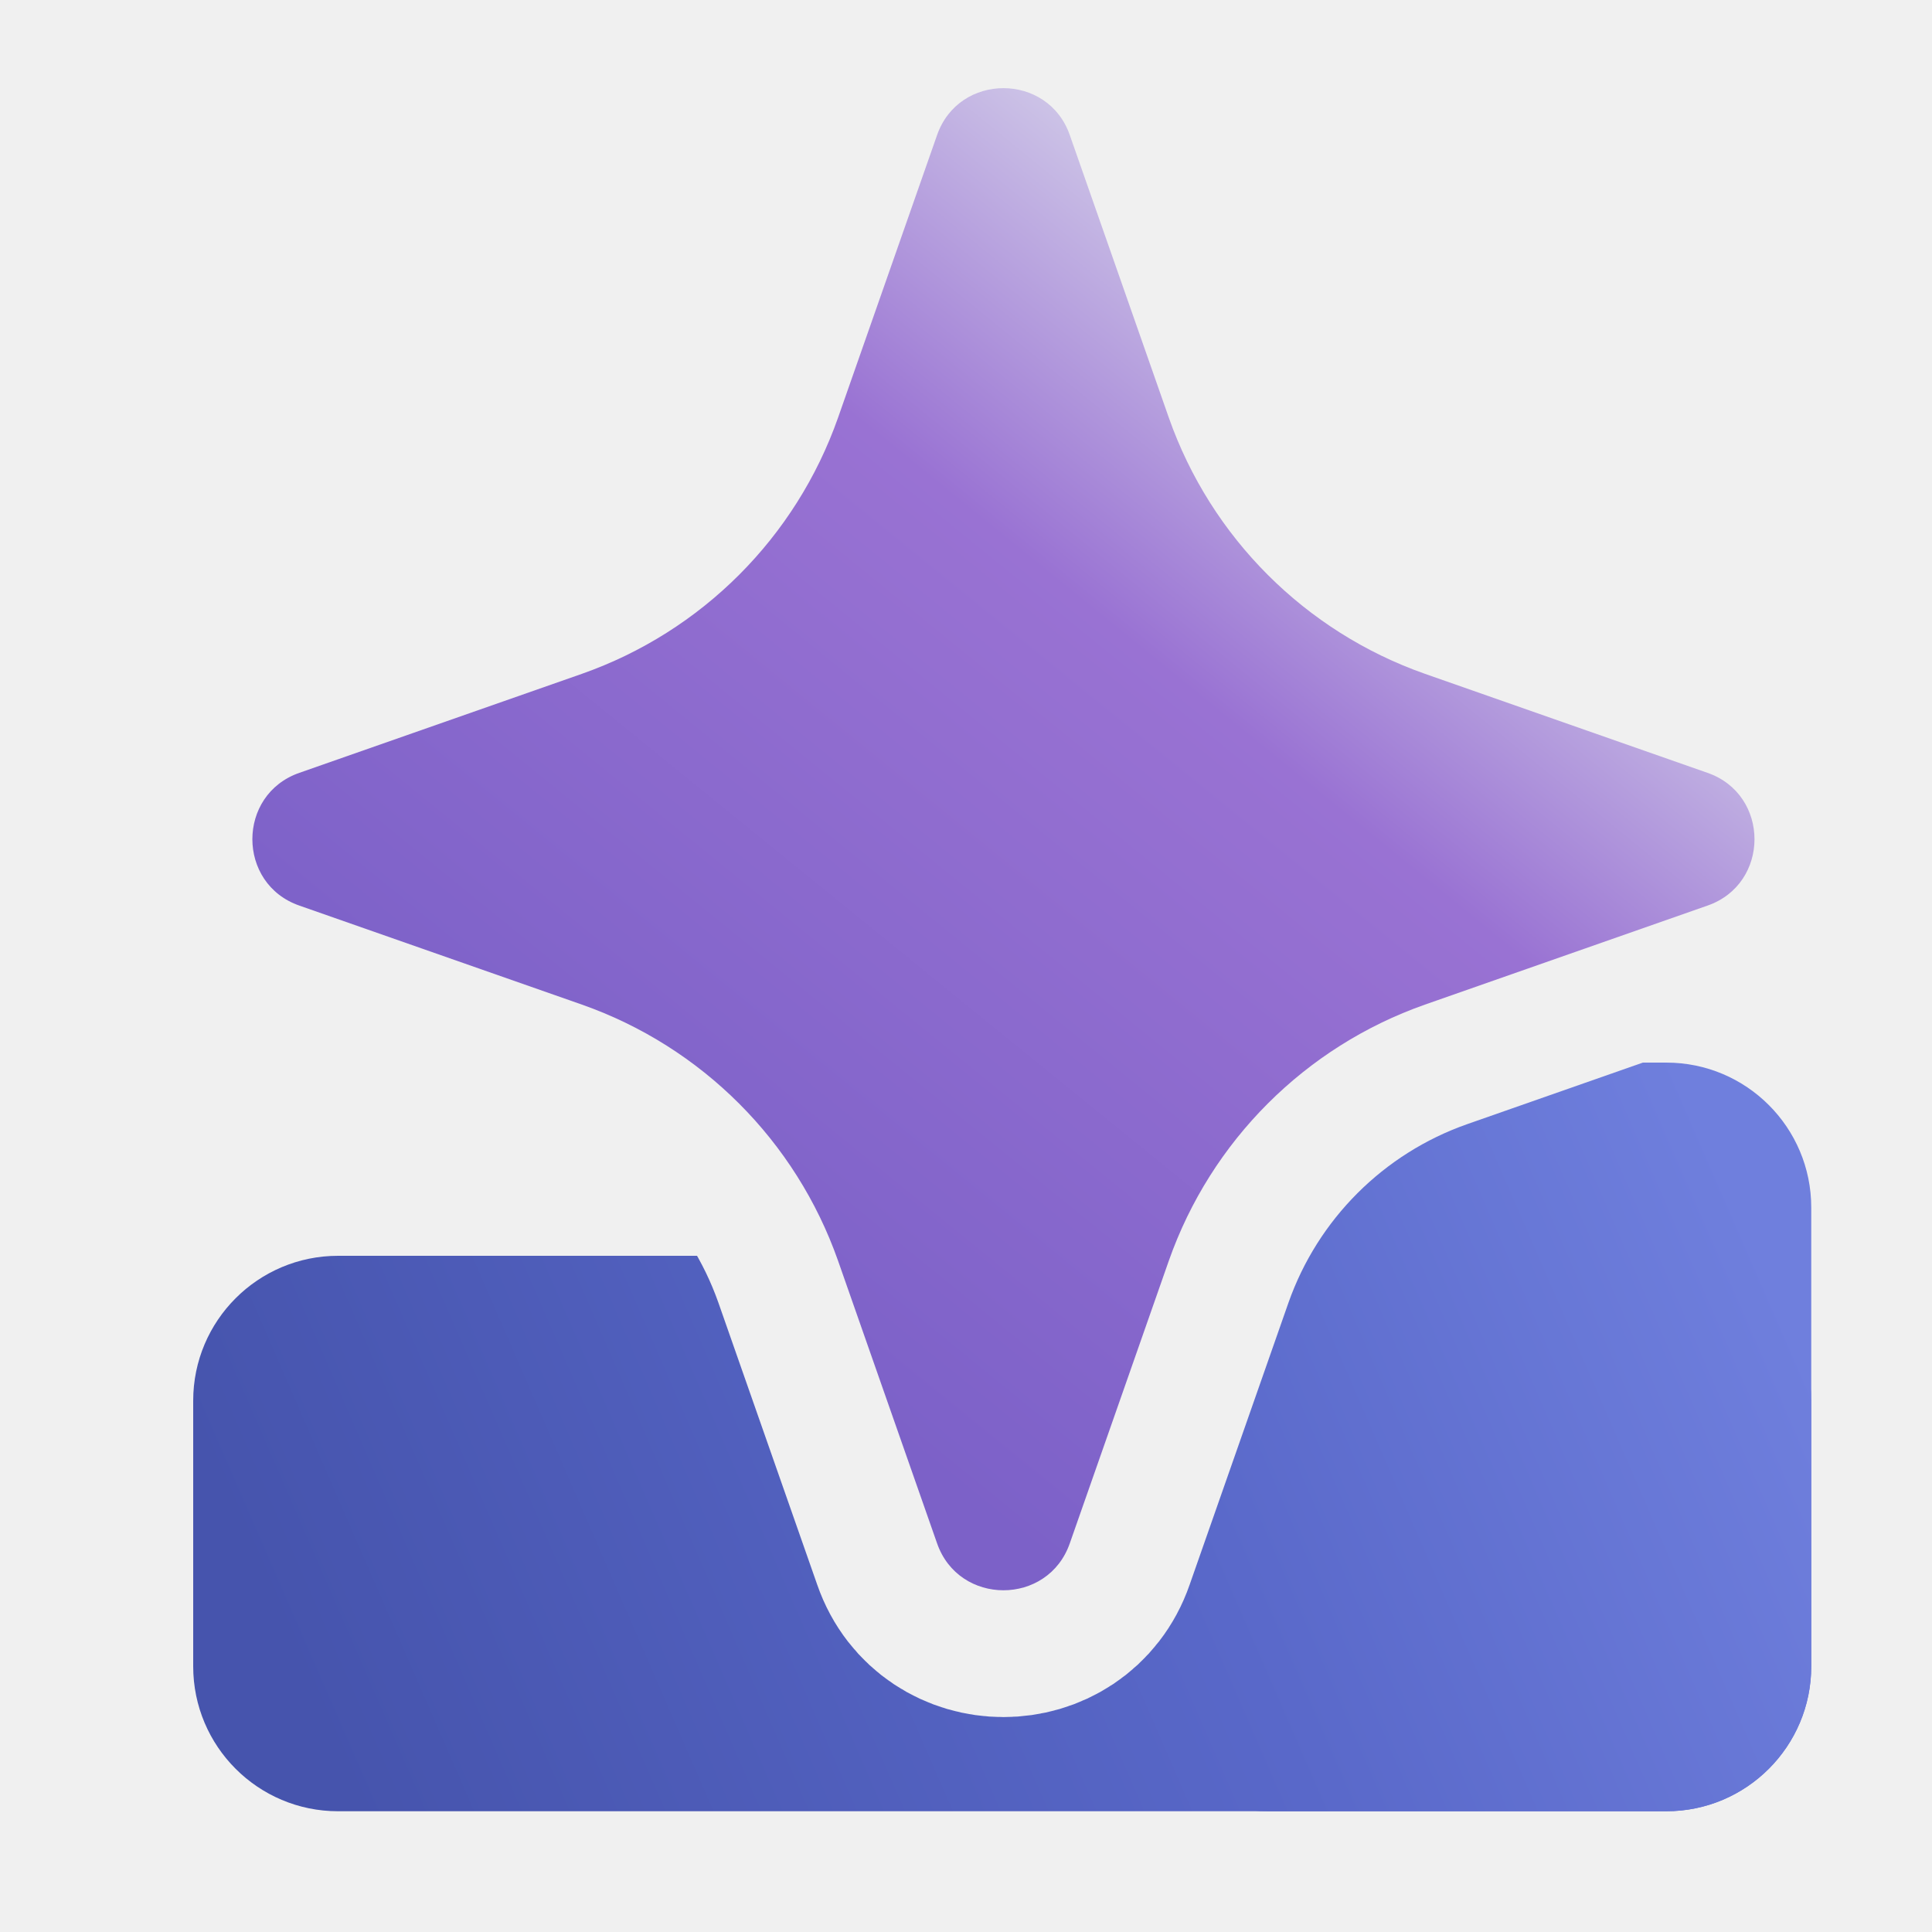
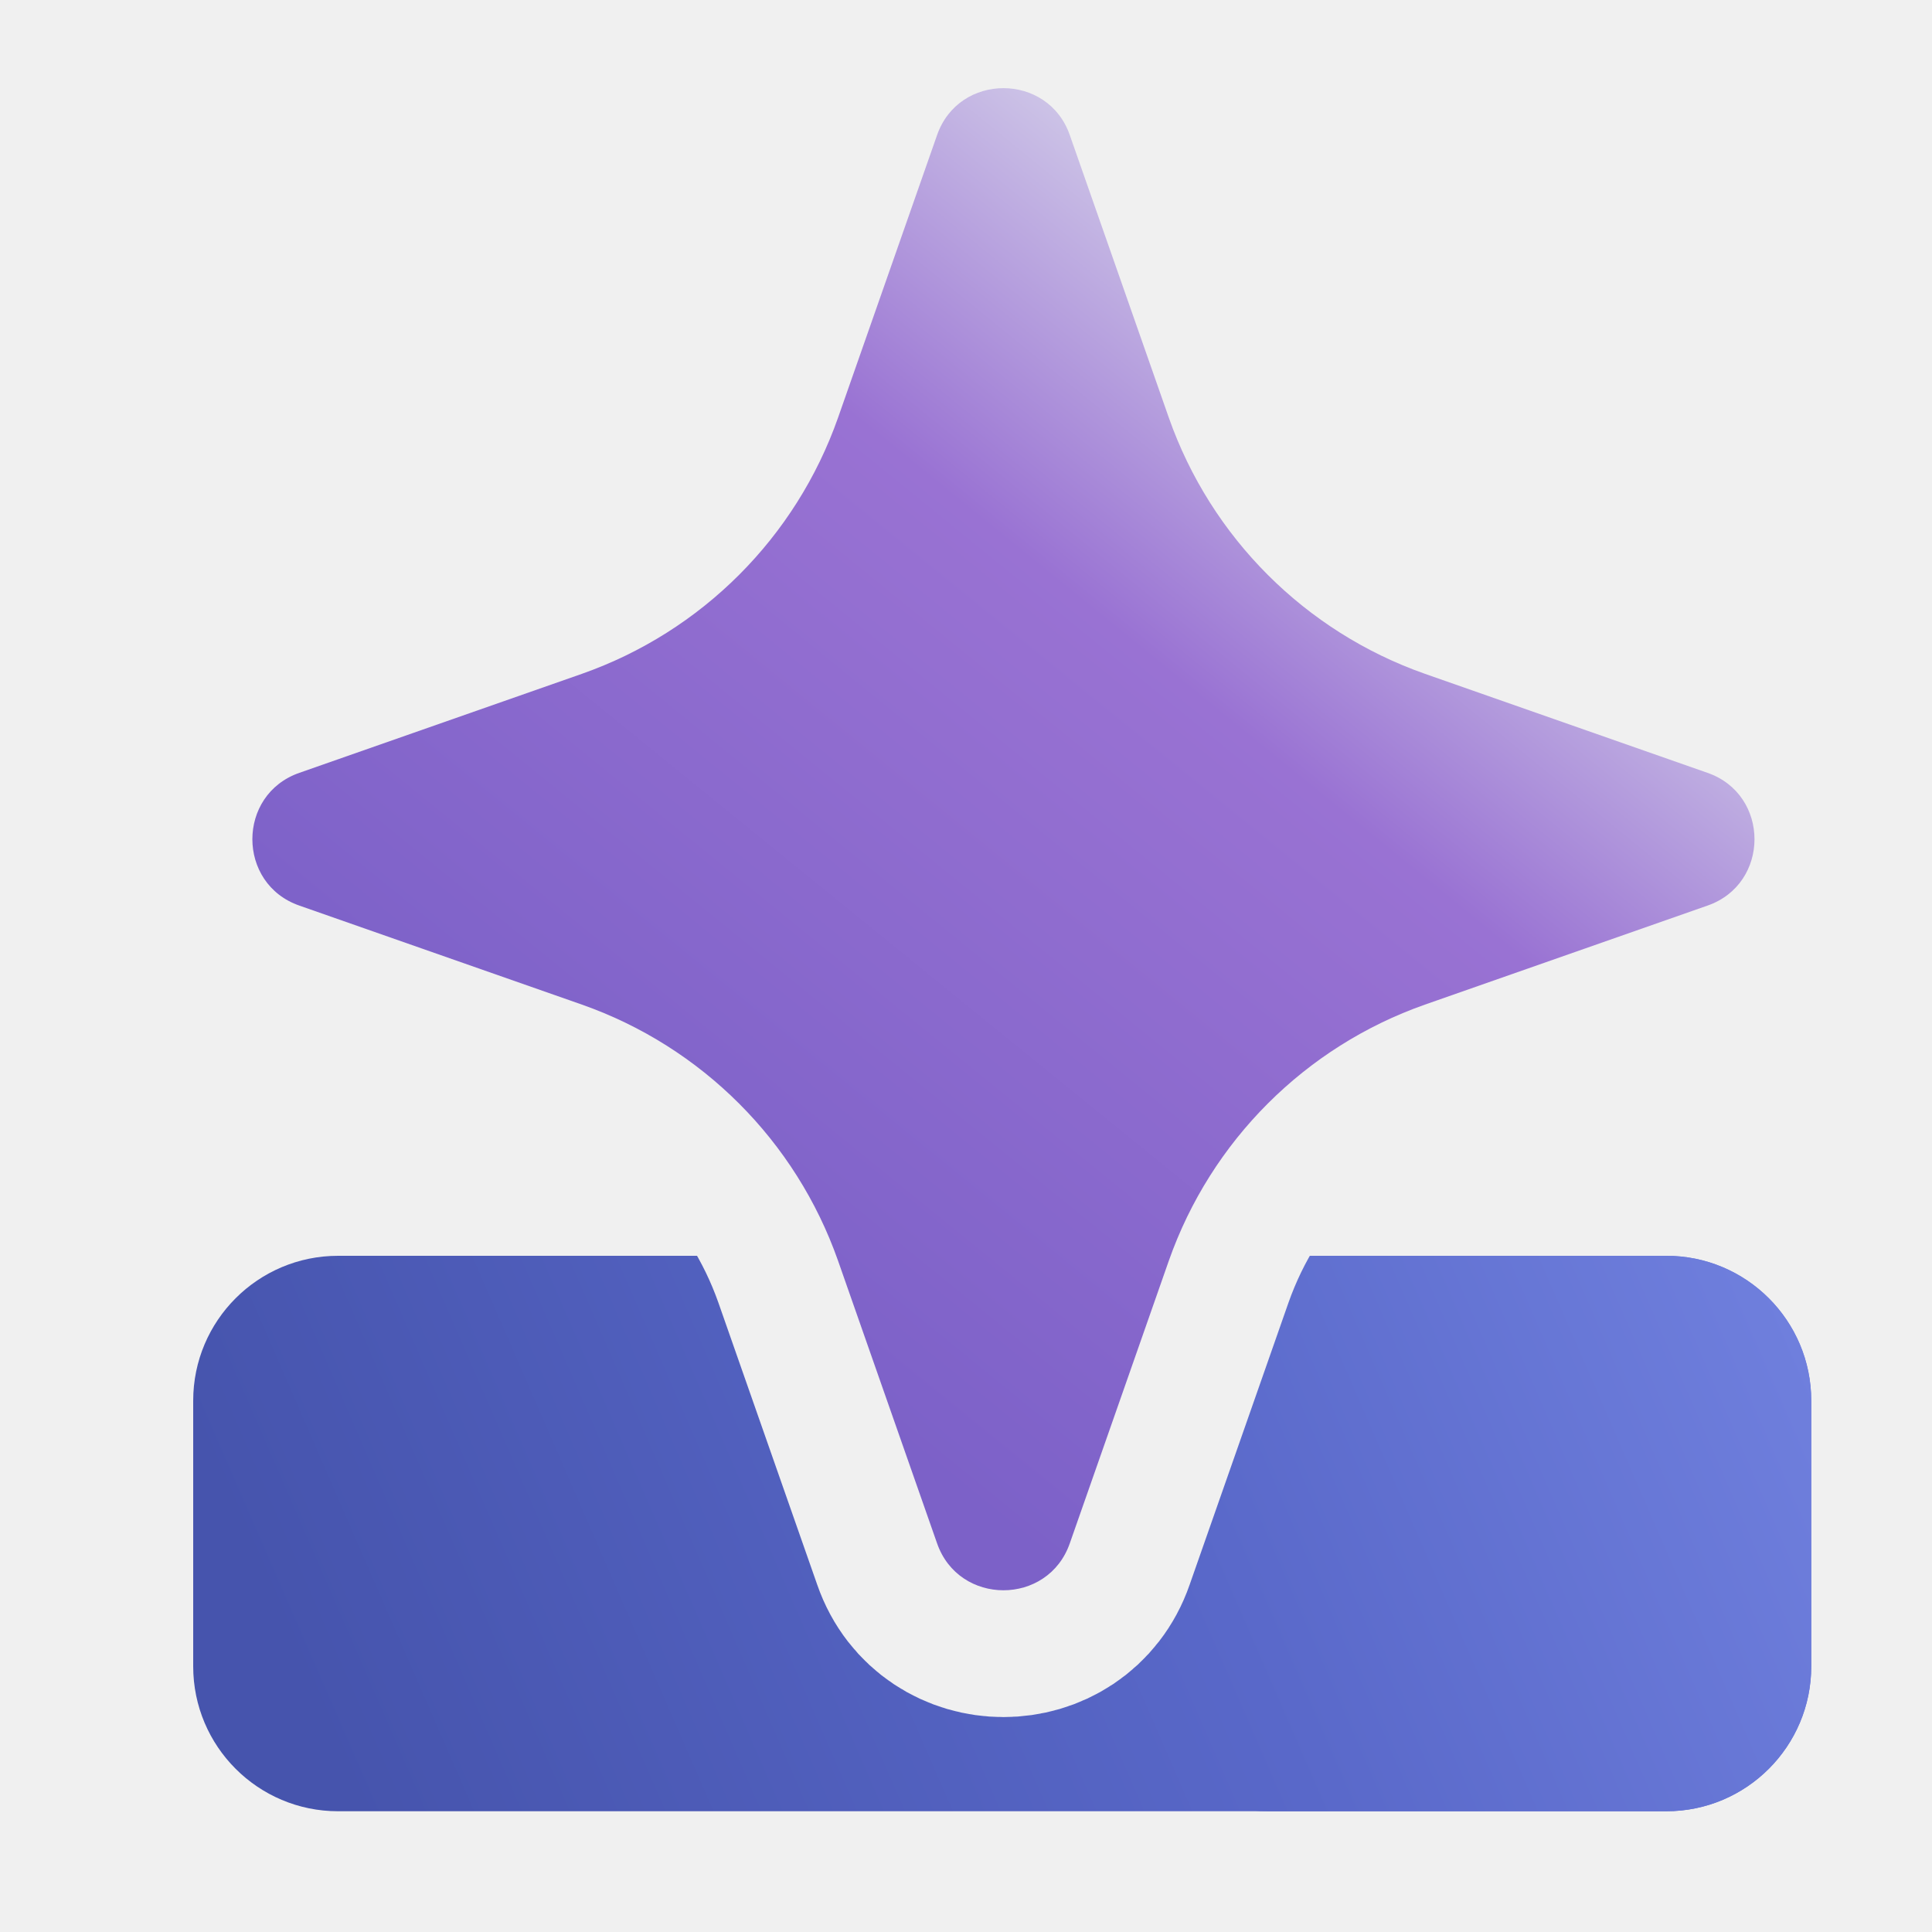
<svg xmlns="http://www.w3.org/2000/svg" viewBox="0 0 32 32" role="img" aria-label="Badgical spark">
  <defs>
    <linearGradient id="badge-base" x1="5" x2="28" y1="28" y2="18" gradientUnits="userSpaceOnUse">
      <stop stop-color="#4654ad" />
      <stop offset="0.58" stop-color="#5968c9" />
      <stop offset="1" stop-color="#6f7fdd" />
    </linearGradient>
    <linearGradient id="spark-fill" x1="10" x2="23" y1="20" y2="4" gradientUnits="userSpaceOnUse">
      <stop stop-color="#7c61c8" />
      <stop offset="0.62" stop-color="#9972d3" />
      <stop offset="1" stop-color="#dbdaec" />
    </linearGradient>
    <path id="spark-shape" d="M15.52 2.24c.36-1.04 1.84-1.04 2.2 0l1.64 4.68a6.94 6.94 0 0 0 4.24 4.24l4.68 1.64c1.04.36 1.04 1.84 0 2.2l-4.68 1.64a6.94 6.94 0 0 0-4.24 4.24l-1.64 4.68c-.36 1.04-1.84 1.04-2.2 0l-1.64-4.68a6.94 6.94 0 0 0-4.24-4.24L4.96 15c-1.04-.36-1.04-1.84 0-2.2l4.68-1.64a6.94 6.94 0 0 0 4.24-4.24l1.64-4.68Z" />
    <g id="badge-shape">
      <rect x="3.2" y="20.8" width="26.8" height="9.2" rx="2.4" />
-       <rect x="18.6" y="17.6" width="11.4" height="12.4" rx="2.4" />
+       <rect x="18.6" y="20.8" width="11.4" height="9.2" rx="2.4" />
    </g>
    <mask id="base-cutout">
      <rect width="32" height="32" fill="#fff" />
      <use href="#spark-shape" stroke="#000" stroke-width="4.2" />
    </mask>
  </defs>
  <use href="#badge-shape" fill="url(#badge-base)" mask="url(#base-cutout)" />
  <use href="#spark-shape" fill="url(#spark-fill)" />
</svg>
